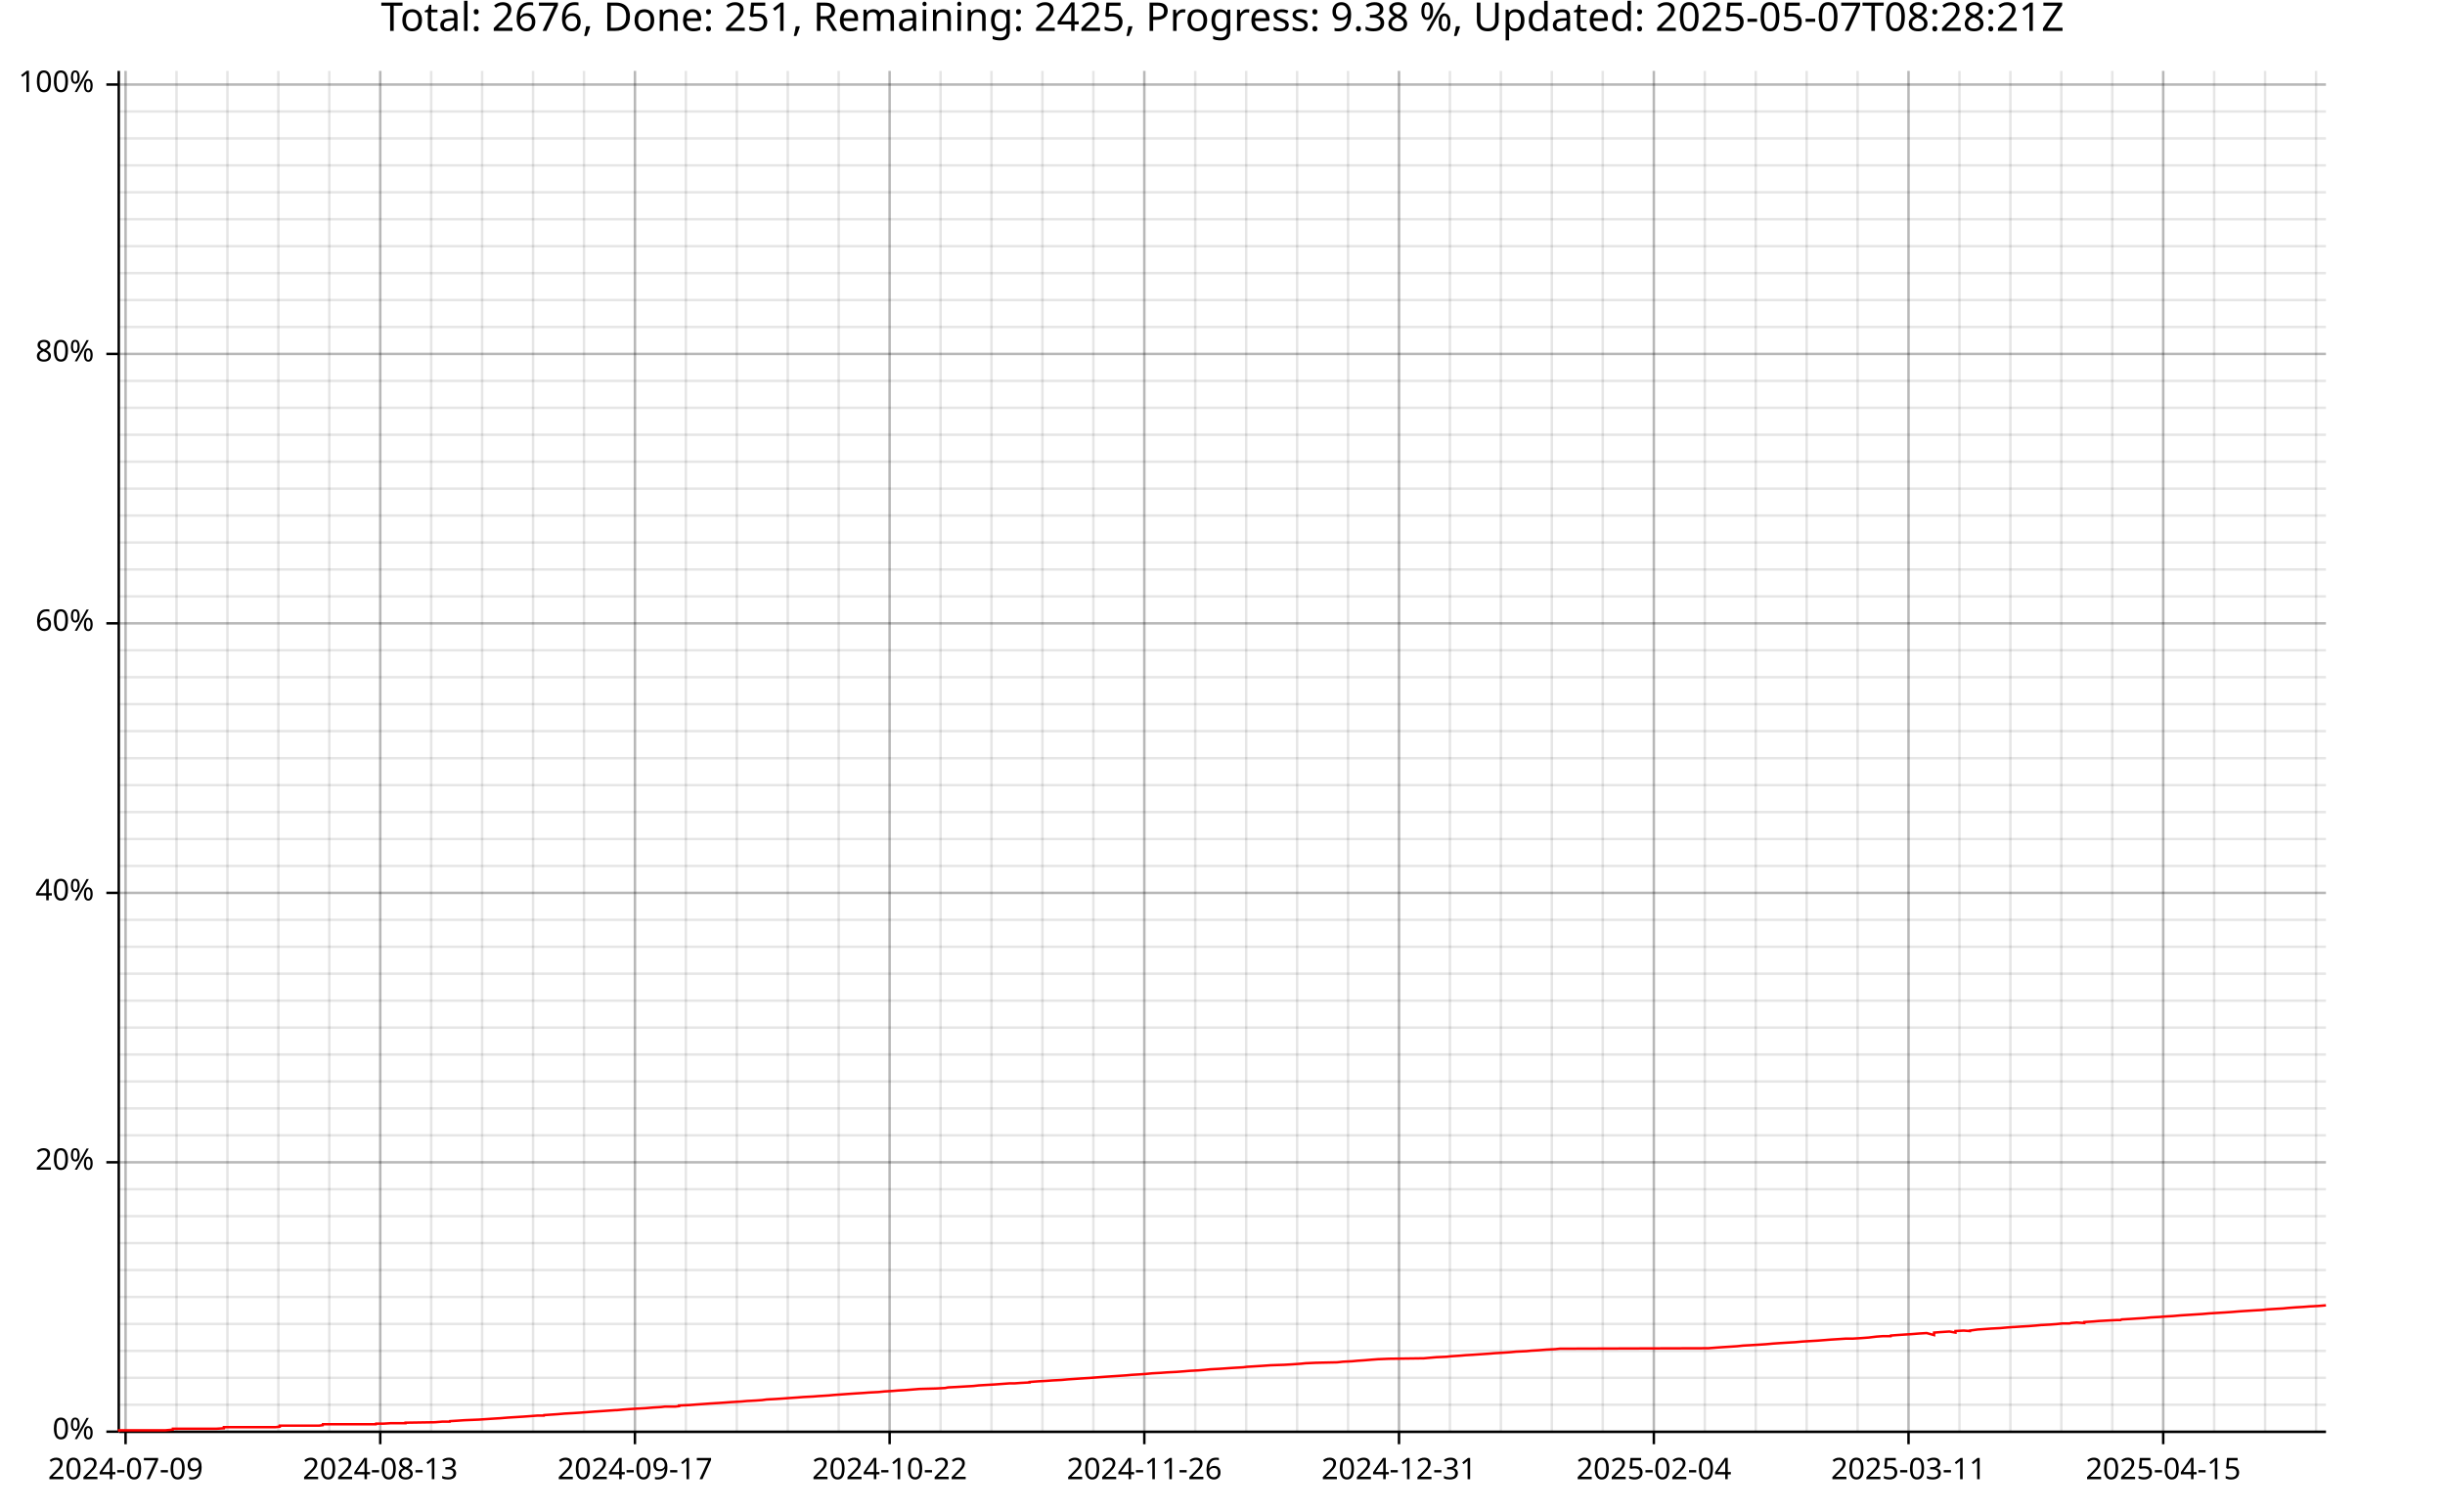
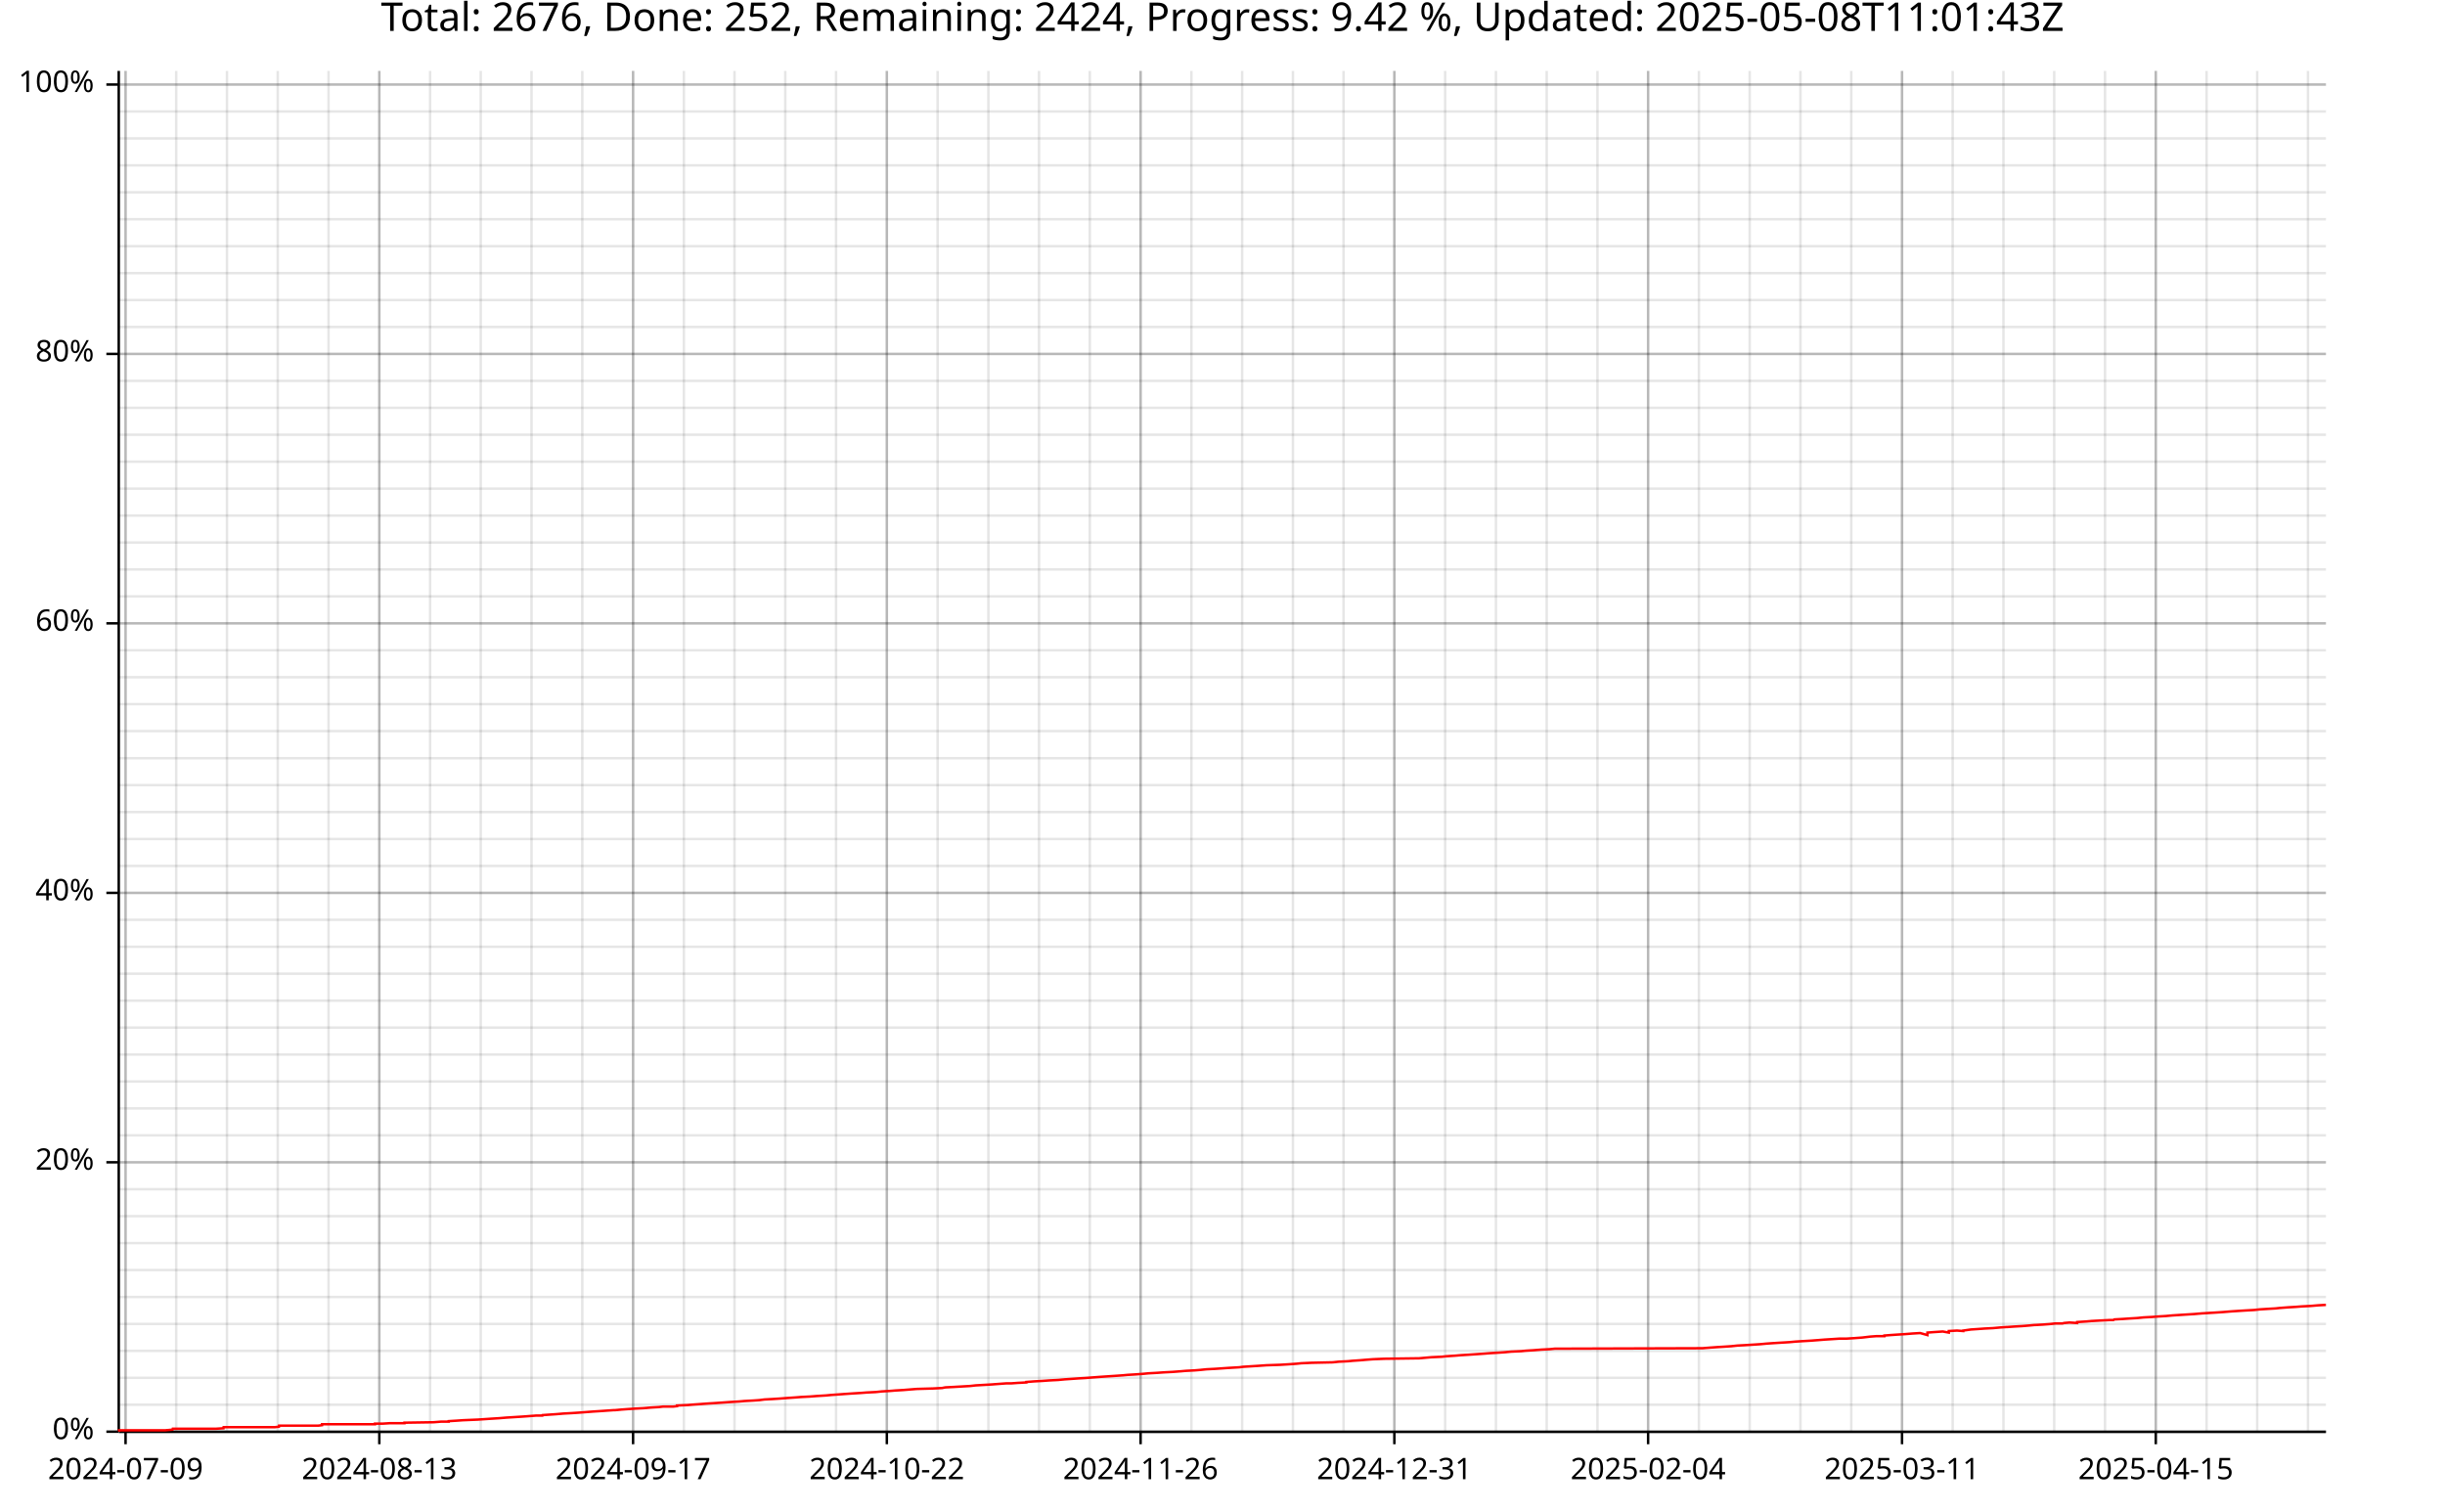
<svg xmlns="http://www.w3.org/2000/svg" width="987" height="610" viewBox="0 0 15792 9760">
  <text x="7896" y="5" dy="0.76em" text-anchor="middle" font-family="sans-serif" font-size="256" opacity="1" fill="#000000">
- Total: 2676, Done: 251, Remaining: 2425, Progress: 9.38 %, Updated: 2025-05-07T08:28:21Z
+ Total: 2676, Done: 252, Remaining: 2424, Progress: 9.42 %, Updated: 2025-05-08T11:01:43Z
</text>
  <line opacity="0.1" stroke="#000000" stroke-width="16" x1="811" y1="9247" x2="811" y2="458" />
-   <line opacity="0.1" stroke="#000000" stroke-width="16" x1="1140" y1="9247" x2="1140" y2="458" />
-   <line opacity="0.1" stroke="#000000" stroke-width="16" x1="1469" y1="9247" x2="1469" y2="458" />
-   <line opacity="0.1" stroke="#000000" stroke-width="16" x1="1798" y1="9247" x2="1798" y2="458" />
-   <line opacity="0.1" stroke="#000000" stroke-width="16" x1="2127" y1="9247" x2="2127" y2="458" />
-   <line opacity="0.1" stroke="#000000" stroke-width="16" x1="2456" y1="9247" x2="2456" y2="458" />
-   <line opacity="0.1" stroke="#000000" stroke-width="16" x1="2785" y1="9247" x2="2785" y2="458" />
-   <line opacity="0.1" stroke="#000000" stroke-width="16" x1="3114" y1="9247" x2="3114" y2="458" />
-   <line opacity="0.1" stroke="#000000" stroke-width="16" x1="3443" y1="9247" x2="3443" y2="458" />
-   <line opacity="0.1" stroke="#000000" stroke-width="16" x1="3772" y1="9247" x2="3772" y2="458" />
-   <line opacity="0.1" stroke="#000000" stroke-width="16" x1="4101" y1="9247" x2="4101" y2="458" />
-   <line opacity="0.1" stroke="#000000" stroke-width="16" x1="4430" y1="9247" x2="4430" y2="458" />
-   <line opacity="0.1" stroke="#000000" stroke-width="16" x1="4759" y1="9247" x2="4759" y2="458" />
-   <line opacity="0.1" stroke="#000000" stroke-width="16" x1="5088" y1="9247" x2="5088" y2="458" />
-   <line opacity="0.1" stroke="#000000" stroke-width="16" x1="5417" y1="9247" x2="5417" y2="458" />
-   <line opacity="0.1" stroke="#000000" stroke-width="16" x1="5746" y1="9247" x2="5746" y2="458" />
-   <line opacity="0.1" stroke="#000000" stroke-width="16" x1="6075" y1="9247" x2="6075" y2="458" />
-   <line opacity="0.1" stroke="#000000" stroke-width="16" x1="6404" y1="9247" x2="6404" y2="458" />
-   <line opacity="0.1" stroke="#000000" stroke-width="16" x1="6733" y1="9247" x2="6733" y2="458" />
-   <line opacity="0.1" stroke="#000000" stroke-width="16" x1="7062" y1="9247" x2="7062" y2="458" />
-   <line opacity="0.1" stroke="#000000" stroke-width="16" x1="7391" y1="9247" x2="7391" y2="458" />
-   <line opacity="0.1" stroke="#000000" stroke-width="16" x1="7720" y1="9247" x2="7720" y2="458" />
-   <line opacity="0.1" stroke="#000000" stroke-width="16" x1="8049" y1="9247" x2="8049" y2="458" />
-   <line opacity="0.1" stroke="#000000" stroke-width="16" x1="8378" y1="9247" x2="8378" y2="458" />
-   <line opacity="0.1" stroke="#000000" stroke-width="16" x1="8707" y1="9247" x2="8707" y2="458" />
-   <line opacity="0.1" stroke="#000000" stroke-width="16" x1="9036" y1="9247" x2="9036" y2="458" />
-   <line opacity="0.1" stroke="#000000" stroke-width="16" x1="9365" y1="9247" x2="9365" y2="458" />
-   <line opacity="0.1" stroke="#000000" stroke-width="16" x1="9694" y1="9247" x2="9694" y2="458" />
-   <line opacity="0.1" stroke="#000000" stroke-width="16" x1="10023" y1="9247" x2="10023" y2="458" />
-   <line opacity="0.1" stroke="#000000" stroke-width="16" x1="10352" y1="9247" x2="10352" y2="458" />
-   <line opacity="0.1" stroke="#000000" stroke-width="16" x1="10682" y1="9247" x2="10682" y2="458" />
-   <line opacity="0.1" stroke="#000000" stroke-width="16" x1="11011" y1="9247" x2="11011" y2="458" />
-   <line opacity="0.1" stroke="#000000" stroke-width="16" x1="11340" y1="9247" x2="11340" y2="458" />
-   <line opacity="0.1" stroke="#000000" stroke-width="16" x1="11669" y1="9247" x2="11669" y2="458" />
-   <line opacity="0.1" stroke="#000000" stroke-width="16" x1="11998" y1="9247" x2="11998" y2="458" />
-   <line opacity="0.1" stroke="#000000" stroke-width="16" x1="12327" y1="9247" x2="12327" y2="458" />
-   <line opacity="0.1" stroke="#000000" stroke-width="16" x1="12656" y1="9247" x2="12656" y2="458" />
-   <line opacity="0.1" stroke="#000000" stroke-width="16" x1="12985" y1="9247" x2="12985" y2="458" />
-   <line opacity="0.1" stroke="#000000" stroke-width="16" x1="13314" y1="9247" x2="13314" y2="458" />
-   <line opacity="0.1" stroke="#000000" stroke-width="16" x1="13643" y1="9247" x2="13643" y2="458" />
-   <line opacity="0.1" stroke="#000000" stroke-width="16" x1="13972" y1="9247" x2="13972" y2="458" />
-   <line opacity="0.1" stroke="#000000" stroke-width="16" x1="14301" y1="9247" x2="14301" y2="458" />
-   <line opacity="0.1" stroke="#000000" stroke-width="16" x1="14630" y1="9247" x2="14630" y2="458" />
-   <line opacity="0.1" stroke="#000000" stroke-width="16" x1="14959" y1="9247" x2="14959" y2="458" />
+   <line opacity="0.1" stroke="#000000" stroke-width="16" x1="1138" y1="9247" x2="1138" y2="458" />
+   <line opacity="0.1" stroke="#000000" stroke-width="16" x1="1466" y1="9247" x2="1466" y2="458" />
+   <line opacity="0.1" stroke="#000000" stroke-width="16" x1="1794" y1="9247" x2="1794" y2="458" />
+   <line opacity="0.1" stroke="#000000" stroke-width="16" x1="2122" y1="9247" x2="2122" y2="458" />
+   <line opacity="0.1" stroke="#000000" stroke-width="16" x1="2450" y1="9247" x2="2450" y2="458" />
+   <line opacity="0.1" stroke="#000000" stroke-width="16" x1="2778" y1="9247" x2="2778" y2="458" />
+   <line opacity="0.1" stroke="#000000" stroke-width="16" x1="3105" y1="9247" x2="3105" y2="458" />
+   <line opacity="0.1" stroke="#000000" stroke-width="16" x1="3433" y1="9247" x2="3433" y2="458" />
+   <line opacity="0.1" stroke="#000000" stroke-width="16" x1="3761" y1="9247" x2="3761" y2="458" />
+   <line opacity="0.1" stroke="#000000" stroke-width="16" x1="4089" y1="9247" x2="4089" y2="458" />
+   <line opacity="0.1" stroke="#000000" stroke-width="16" x1="4417" y1="9247" x2="4417" y2="458" />
+   <line opacity="0.1" stroke="#000000" stroke-width="16" x1="4744" y1="9247" x2="4744" y2="458" />
+   <line opacity="0.1" stroke="#000000" stroke-width="16" x1="5072" y1="9247" x2="5072" y2="458" />
+   <line opacity="0.1" stroke="#000000" stroke-width="16" x1="5400" y1="9247" x2="5400" y2="458" />
+   <line opacity="0.1" stroke="#000000" stroke-width="16" x1="5728" y1="9247" x2="5728" y2="458" />
+   <line opacity="0.1" stroke="#000000" stroke-width="16" x1="6056" y1="9247" x2="6056" y2="458" />
+   <line opacity="0.1" stroke="#000000" stroke-width="16" x1="6384" y1="9247" x2="6384" y2="458" />
+   <line opacity="0.1" stroke="#000000" stroke-width="16" x1="6711" y1="9247" x2="6711" y2="458" />
+   <line opacity="0.1" stroke="#000000" stroke-width="16" x1="7039" y1="9247" x2="7039" y2="458" />
+   <line opacity="0.1" stroke="#000000" stroke-width="16" x1="7367" y1="9247" x2="7367" y2="458" />
+   <line opacity="0.1" stroke="#000000" stroke-width="16" x1="7695" y1="9247" x2="7695" y2="458" />
+   <line opacity="0.1" stroke="#000000" stroke-width="16" x1="8023" y1="9247" x2="8023" y2="458" />
+   <line opacity="0.1" stroke="#000000" stroke-width="16" x1="8351" y1="9247" x2="8351" y2="458" />
+   <line opacity="0.1" stroke="#000000" stroke-width="16" x1="8678" y1="9247" x2="8678" y2="458" />
+   <line opacity="0.1" stroke="#000000" stroke-width="16" x1="9006" y1="9247" x2="9006" y2="458" />
+   <line opacity="0.1" stroke="#000000" stroke-width="16" x1="9334" y1="9247" x2="9334" y2="458" />
+   <line opacity="0.1" stroke="#000000" stroke-width="16" x1="9662" y1="9247" x2="9662" y2="458" />
+   <line opacity="0.1" stroke="#000000" stroke-width="16" x1="9990" y1="9247" x2="9990" y2="458" />
+   <line opacity="0.1" stroke="#000000" stroke-width="16" x1="10318" y1="9247" x2="10318" y2="458" />
+   <line opacity="0.1" stroke="#000000" stroke-width="16" x1="10645" y1="9247" x2="10645" y2="458" />
+   <line opacity="0.1" stroke="#000000" stroke-width="16" x1="10973" y1="9247" x2="10973" y2="458" />
+   <line opacity="0.1" stroke="#000000" stroke-width="16" x1="11301" y1="9247" x2="11301" y2="458" />
+   <line opacity="0.1" stroke="#000000" stroke-width="16" x1="11629" y1="9247" x2="11629" y2="458" />
+   <line opacity="0.1" stroke="#000000" stroke-width="16" x1="11957" y1="9247" x2="11957" y2="458" />
+   <line opacity="0.1" stroke="#000000" stroke-width="16" x1="12285" y1="9247" x2="12285" y2="458" />
+   <line opacity="0.1" stroke="#000000" stroke-width="16" x1="12612" y1="9247" x2="12612" y2="458" />
+   <line opacity="0.1" stroke="#000000" stroke-width="16" x1="12940" y1="9247" x2="12940" y2="458" />
+   <line opacity="0.1" stroke="#000000" stroke-width="16" x1="13268" y1="9247" x2="13268" y2="458" />
+   <line opacity="0.1" stroke="#000000" stroke-width="16" x1="13596" y1="9247" x2="13596" y2="458" />
+   <line opacity="0.1" stroke="#000000" stroke-width="16" x1="13924" y1="9247" x2="13924" y2="458" />
+   <line opacity="0.1" stroke="#000000" stroke-width="16" x1="14252" y1="9247" x2="14252" y2="458" />
+   <line opacity="0.1" stroke="#000000" stroke-width="16" x1="14579" y1="9247" x2="14579" y2="458" />
+   <line opacity="0.1" stroke="#000000" stroke-width="16" x1="14907" y1="9247" x2="14907" y2="458" />
  <line opacity="0.1" stroke="#000000" stroke-width="16" x1="768" y1="9247" x2="15023" y2="9247" />
  <line opacity="0.1" stroke="#000000" stroke-width="16" x1="768" y1="9073" x2="15023" y2="9073" />
  <line opacity="0.1" stroke="#000000" stroke-width="16" x1="768" y1="8899" x2="15023" y2="8899" />
  <line opacity="0.1" stroke="#000000" stroke-width="16" x1="768" y1="8725" x2="15023" y2="8725" />
  <line opacity="0.1" stroke="#000000" stroke-width="16" x1="768" y1="8551" x2="15023" y2="8551" />
  <line opacity="0.1" stroke="#000000" stroke-width="16" x1="768" y1="8377" x2="15023" y2="8377" />
  <line opacity="0.1" stroke="#000000" stroke-width="16" x1="768" y1="8203" x2="15023" y2="8203" />
  <line opacity="0.1" stroke="#000000" stroke-width="16" x1="768" y1="8029" x2="15023" y2="8029" />
  <line opacity="0.1" stroke="#000000" stroke-width="16" x1="768" y1="7855" x2="15023" y2="7855" />
  <line opacity="0.1" stroke="#000000" stroke-width="16" x1="768" y1="7681" x2="15023" y2="7681" />
  <line opacity="0.1" stroke="#000000" stroke-width="16" x1="768" y1="7507" x2="15023" y2="7507" />
  <line opacity="0.1" stroke="#000000" stroke-width="16" x1="768" y1="7333" x2="15023" y2="7333" />
  <line opacity="0.1" stroke="#000000" stroke-width="16" x1="768" y1="7159" x2="15023" y2="7159" />
  <line opacity="0.1" stroke="#000000" stroke-width="16" x1="768" y1="6985" x2="15023" y2="6985" />
  <line opacity="0.1" stroke="#000000" stroke-width="16" x1="768" y1="6811" x2="15023" y2="6811" />
  <line opacity="0.1" stroke="#000000" stroke-width="16" x1="768" y1="6637" x2="15023" y2="6637" />
  <line opacity="0.1" stroke="#000000" stroke-width="16" x1="768" y1="6463" x2="15023" y2="6463" />
  <line opacity="0.1" stroke="#000000" stroke-width="16" x1="768" y1="6289" x2="15023" y2="6289" />
  <line opacity="0.1" stroke="#000000" stroke-width="16" x1="768" y1="6115" x2="15023" y2="6115" />
  <line opacity="0.1" stroke="#000000" stroke-width="16" x1="768" y1="5941" x2="15023" y2="5941" />
  <line opacity="0.1" stroke="#000000" stroke-width="16" x1="768" y1="5767" x2="15023" y2="5767" />
  <line opacity="0.1" stroke="#000000" stroke-width="16" x1="768" y1="5593" x2="15023" y2="5593" />
  <line opacity="0.1" stroke="#000000" stroke-width="16" x1="768" y1="5419" x2="15023" y2="5419" />
  <line opacity="0.1" stroke="#000000" stroke-width="16" x1="768" y1="5245" x2="15023" y2="5245" />
  <line opacity="0.1" stroke="#000000" stroke-width="16" x1="768" y1="5071" x2="15023" y2="5071" />
  <line opacity="0.1" stroke="#000000" stroke-width="16" x1="768" y1="4897" x2="15023" y2="4897" />
  <line opacity="0.1" stroke="#000000" stroke-width="16" x1="768" y1="4722" x2="15023" y2="4722" />
  <line opacity="0.1" stroke="#000000" stroke-width="16" x1="768" y1="4548" x2="15023" y2="4548" />
  <line opacity="0.1" stroke="#000000" stroke-width="16" x1="768" y1="4374" x2="15023" y2="4374" />
  <line opacity="0.1" stroke="#000000" stroke-width="16" x1="768" y1="4200" x2="15023" y2="4200" />
  <line opacity="0.1" stroke="#000000" stroke-width="16" x1="768" y1="4026" x2="15023" y2="4026" />
  <line opacity="0.1" stroke="#000000" stroke-width="16" x1="768" y1="3852" x2="15023" y2="3852" />
  <line opacity="0.1" stroke="#000000" stroke-width="16" x1="768" y1="3678" x2="15023" y2="3678" />
  <line opacity="0.1" stroke="#000000" stroke-width="16" x1="768" y1="3504" x2="15023" y2="3504" />
  <line opacity="0.1" stroke="#000000" stroke-width="16" x1="768" y1="3330" x2="15023" y2="3330" />
  <line opacity="0.1" stroke="#000000" stroke-width="16" x1="768" y1="3156" x2="15023" y2="3156" />
  <line opacity="0.1" stroke="#000000" stroke-width="16" x1="768" y1="2982" x2="15023" y2="2982" />
  <line opacity="0.1" stroke="#000000" stroke-width="16" x1="768" y1="2808" x2="15023" y2="2808" />
  <line opacity="0.1" stroke="#000000" stroke-width="16" x1="768" y1="2634" x2="15023" y2="2634" />
  <line opacity="0.1" stroke="#000000" stroke-width="16" x1="768" y1="2460" x2="15023" y2="2460" />
  <line opacity="0.1" stroke="#000000" stroke-width="16" x1="768" y1="2286" x2="15023" y2="2286" />
  <line opacity="0.1" stroke="#000000" stroke-width="16" x1="768" y1="2112" x2="15023" y2="2112" />
  <line opacity="0.1" stroke="#000000" stroke-width="16" x1="768" y1="1938" x2="15023" y2="1938" />
  <line opacity="0.1" stroke="#000000" stroke-width="16" x1="768" y1="1764" x2="15023" y2="1764" />
  <line opacity="0.1" stroke="#000000" stroke-width="16" x1="768" y1="1590" x2="15023" y2="1590" />
  <line opacity="0.1" stroke="#000000" stroke-width="16" x1="768" y1="1416" x2="15023" y2="1416" />
  <line opacity="0.1" stroke="#000000" stroke-width="16" x1="768" y1="1242" x2="15023" y2="1242" />
  <line opacity="0.1" stroke="#000000" stroke-width="16" x1="768" y1="1068" x2="15023" y2="1068" />
  <line opacity="0.1" stroke="#000000" stroke-width="16" x1="768" y1="894" x2="15023" y2="894" />
  <line opacity="0.1" stroke="#000000" stroke-width="16" x1="768" y1="720" x2="15023" y2="720" />
  <line opacity="0.1" stroke="#000000" stroke-width="16" x1="768" y1="546" x2="15023" y2="546" />
  <line opacity="0.2" stroke="#000000" stroke-width="16" x1="811" y1="9247" x2="811" y2="458" />
-   <line opacity="0.2" stroke="#000000" stroke-width="16" x1="2456" y1="9247" x2="2456" y2="458" />
-   <line opacity="0.2" stroke="#000000" stroke-width="16" x1="4101" y1="9247" x2="4101" y2="458" />
-   <line opacity="0.2" stroke="#000000" stroke-width="16" x1="5746" y1="9247" x2="5746" y2="458" />
-   <line opacity="0.2" stroke="#000000" stroke-width="16" x1="7391" y1="9247" x2="7391" y2="458" />
-   <line opacity="0.2" stroke="#000000" stroke-width="16" x1="9036" y1="9247" x2="9036" y2="458" />
-   <line opacity="0.2" stroke="#000000" stroke-width="16" x1="10682" y1="9247" x2="10682" y2="458" />
-   <line opacity="0.2" stroke="#000000" stroke-width="16" x1="12327" y1="9247" x2="12327" y2="458" />
-   <line opacity="0.2" stroke="#000000" stroke-width="16" x1="13972" y1="9247" x2="13972" y2="458" />
+   <line opacity="0.2" stroke="#000000" stroke-width="16" x1="2450" y1="9247" x2="2450" y2="458" />
+   <line opacity="0.2" stroke="#000000" stroke-width="16" x1="4089" y1="9247" x2="4089" y2="458" />
+   <line opacity="0.2" stroke="#000000" stroke-width="16" x1="5728" y1="9247" x2="5728" y2="458" />
+   <line opacity="0.2" stroke="#000000" stroke-width="16" x1="7367" y1="9247" x2="7367" y2="458" />
+   <line opacity="0.2" stroke="#000000" stroke-width="16" x1="9006" y1="9247" x2="9006" y2="458" />
+   <line opacity="0.2" stroke="#000000" stroke-width="16" x1="10645" y1="9247" x2="10645" y2="458" />
+   <line opacity="0.2" stroke="#000000" stroke-width="16" x1="12285" y1="9247" x2="12285" y2="458" />
+   <line opacity="0.2" stroke="#000000" stroke-width="16" x1="13924" y1="9247" x2="13924" y2="458" />
  <line opacity="0.2" stroke="#000000" stroke-width="16" x1="768" y1="9247" x2="15023" y2="9247" />
  <line opacity="0.2" stroke="#000000" stroke-width="16" x1="768" y1="7507" x2="15023" y2="7507" />
  <line opacity="0.2" stroke="#000000" stroke-width="16" x1="768" y1="5767" x2="15023" y2="5767" />
  <line opacity="0.2" stroke="#000000" stroke-width="16" x1="768" y1="4026" x2="15023" y2="4026" />
  <line opacity="0.2" stroke="#000000" stroke-width="16" x1="768" y1="2286" x2="15023" y2="2286" />
  <line opacity="0.2" stroke="#000000" stroke-width="16" x1="768" y1="546" x2="15023" y2="546" />
  <polyline fill="none" opacity="1" stroke="#000000" stroke-width="16" points="767,458 767,9247 " />
  <text x="608" y="9247" dy="0.5ex" text-anchor="end" font-family="sans-serif" font-size="192" opacity="1" fill="#000000">
0%
</text>
  <polyline fill="none" opacity="1" stroke="#000000" stroke-width="16" points="687,9247 767,9247 " />
  <text x="608" y="7507" dy="0.5ex" text-anchor="end" font-family="sans-serif" font-size="192" opacity="1" fill="#000000">
20%
</text>
  <polyline fill="none" opacity="1" stroke="#000000" stroke-width="16" points="687,7507 767,7507 " />
  <text x="608" y="5767" dy="0.5ex" text-anchor="end" font-family="sans-serif" font-size="192" opacity="1" fill="#000000">
40%
</text>
  <polyline fill="none" opacity="1" stroke="#000000" stroke-width="16" points="687,5767 767,5767 " />
  <text x="608" y="4026" dy="0.5ex" text-anchor="end" font-family="sans-serif" font-size="192" opacity="1" fill="#000000">
60%
</text>
  <polyline fill="none" opacity="1" stroke="#000000" stroke-width="16" points="687,4026 767,4026 " />
  <text x="608" y="2286" dy="0.5ex" text-anchor="end" font-family="sans-serif" font-size="192" opacity="1" fill="#000000">
80%
</text>
  <polyline fill="none" opacity="1" stroke="#000000" stroke-width="16" points="687,2286 767,2286 " />
  <text x="608" y="546" dy="0.5ex" text-anchor="end" font-family="sans-serif" font-size="192" opacity="1" fill="#000000">
100%
</text>
  <polyline fill="none" opacity="1" stroke="#000000" stroke-width="16" points="687,546 767,546 " />
  <polyline fill="none" opacity="1" stroke="#000000" stroke-width="16" points="768,9248 15023,9248 " />
  <text x="811" y="9408" dy="0.76em" text-anchor="middle" font-family="sans-serif" font-size="192" opacity="1" fill="#000000">
2024-07-09
</text>
  <polyline fill="none" opacity="1" stroke="#000000" stroke-width="16" points="811,9248 811,9328 " />
-   <text x="2456" y="9408" dy="0.76em" text-anchor="middle" font-family="sans-serif" font-size="192" opacity="1" fill="#000000">
+   <text x="2450" y="9408" dy="0.76em" text-anchor="middle" font-family="sans-serif" font-size="192" opacity="1" fill="#000000">
2024-08-13
</text>
-   <polyline fill="none" opacity="1" stroke="#000000" stroke-width="16" points="2456,9248 2456,9328 " />
-   <text x="4101" y="9408" dy="0.76em" text-anchor="middle" font-family="sans-serif" font-size="192" opacity="1" fill="#000000">
+   <polyline fill="none" opacity="1" stroke="#000000" stroke-width="16" points="2450,9248 2450,9328 " />
+   <text x="4089" y="9408" dy="0.76em" text-anchor="middle" font-family="sans-serif" font-size="192" opacity="1" fill="#000000">
2024-09-17
</text>
-   <polyline fill="none" opacity="1" stroke="#000000" stroke-width="16" points="4101,9248 4101,9328 " />
-   <text x="5746" y="9408" dy="0.76em" text-anchor="middle" font-family="sans-serif" font-size="192" opacity="1" fill="#000000">
+   <polyline fill="none" opacity="1" stroke="#000000" stroke-width="16" points="4089,9248 4089,9328 " />
+   <text x="5728" y="9408" dy="0.76em" text-anchor="middle" font-family="sans-serif" font-size="192" opacity="1" fill="#000000">
2024-10-22
</text>
-   <polyline fill="none" opacity="1" stroke="#000000" stroke-width="16" points="5746,9248 5746,9328 " />
-   <text x="7391" y="9408" dy="0.76em" text-anchor="middle" font-family="sans-serif" font-size="192" opacity="1" fill="#000000">
+   <polyline fill="none" opacity="1" stroke="#000000" stroke-width="16" points="5728,9248 5728,9328 " />
+   <text x="7367" y="9408" dy="0.76em" text-anchor="middle" font-family="sans-serif" font-size="192" opacity="1" fill="#000000">
2024-11-26
</text>
-   <polyline fill="none" opacity="1" stroke="#000000" stroke-width="16" points="7391,9248 7391,9328 " />
-   <text x="9036" y="9408" dy="0.76em" text-anchor="middle" font-family="sans-serif" font-size="192" opacity="1" fill="#000000">
+   <polyline fill="none" opacity="1" stroke="#000000" stroke-width="16" points="7367,9248 7367,9328 " />
+   <text x="9006" y="9408" dy="0.76em" text-anchor="middle" font-family="sans-serif" font-size="192" opacity="1" fill="#000000">
2024-12-31
</text>
-   <polyline fill="none" opacity="1" stroke="#000000" stroke-width="16" points="9036,9248 9036,9328 " />
-   <text x="10682" y="9408" dy="0.76em" text-anchor="middle" font-family="sans-serif" font-size="192" opacity="1" fill="#000000">
+   <polyline fill="none" opacity="1" stroke="#000000" stroke-width="16" points="9006,9248 9006,9328 " />
+   <text x="10645" y="9408" dy="0.76em" text-anchor="middle" font-family="sans-serif" font-size="192" opacity="1" fill="#000000">
2025-02-04
</text>
-   <polyline fill="none" opacity="1" stroke="#000000" stroke-width="16" points="10682,9248 10682,9328 " />
-   <text x="12327" y="9408" dy="0.76em" text-anchor="middle" font-family="sans-serif" font-size="192" opacity="1" fill="#000000">
+   <polyline fill="none" opacity="1" stroke="#000000" stroke-width="16" points="10645,9248 10645,9328 " />
+   <text x="12285" y="9408" dy="0.76em" text-anchor="middle" font-family="sans-serif" font-size="192" opacity="1" fill="#000000">
2025-03-11
</text>
-   <polyline fill="none" opacity="1" stroke="#000000" stroke-width="16" points="12327,9248 12327,9328 " />
-   <text x="13972" y="9408" dy="0.76em" text-anchor="middle" font-family="sans-serif" font-size="192" opacity="1" fill="#000000">
+   <polyline fill="none" opacity="1" stroke="#000000" stroke-width="16" points="12285,9248 12285,9328 " />
+   <text x="13924" y="9408" dy="0.76em" text-anchor="middle" font-family="sans-serif" font-size="192" opacity="1" fill="#000000">
2025-04-15
</text>
-   <polyline fill="none" opacity="1" stroke="#000000" stroke-width="16" points="13972,9248 13972,9328 " />
-   <polyline fill="none" opacity="1" stroke="#FF0000" stroke-width="16" points="768,9247 769,9244 769,9241 769,9238 834,9238 881,9238 927,9238 977,9238 1022,9238 1069,9238 1115,9234 1116,9234 1117,9231 1117,9231 1117,9228 1165,9228 1212,9228 1213,9228 1259,9228 1306,9228 1396,9228 1397,9228 1446,9225 1446,9221 1446,9218 1494,9218 1541,9218 1628,9218 1629,9218 1680,9218 1778,9218 1778,9218 1806,9215 1806,9212 1807,9212 1807,9208 1823,9208 1823,9208 1870,9208 1919,9208 1964,9208 2010,9208 2061,9208 2084,9205 2084,9202 2085,9199 2152,9199 2201,9199 2246,9199 2291,9199 2291,9199 2292,9199 2340,9199 2381,9199 2381,9199 2428,9199 2429,9195 2429,9195 2429,9195 2479,9195 2527,9192 2527,9192 2566,9192 2619,9192 2619,9189 2619,9189 2809,9186 2809,9186 2858,9182 2858,9182 2905,9182 2906,9179 2906,9179 2955,9176 2955,9176 2998,9173 2998,9173 3093,9169 3093,9169 3093,9169 3138,9166 3138,9166 3182,9163 3182,9163 3232,9160 3232,9160 3280,9156 3280,9156 3329,9153 3329,9153 3376,9150 3377,9150 3419,9147 3419,9147 3419,9147 3471,9143 3471,9143 3512,9143 3513,9143 3514,9140 3514,9140 3557,9137 3557,9137 3602,9134 3602,9134 3648,9130 3648,9130 3704,9127 3704,9127 3750,9124 3750,9124 3789,9121 3789,9121 3841,9117 3842,9117 3889,9114 3889,9114 3931,9111 3931,9111 3975,9108 3975,9108 3984,9108 4027,9104 4027,9104 4068,9101 4068,9101 4115,9098 4115,9098 4171,9095 4171,9095 4218,9091 4218,9091 4268,9088 4268,9088 4268,9088 4293,9085 4293,9085 4360,9085 4386,9082 4386,9082 4386,9078 4386,9078 4454,9075 4454,9075 4490,9072 4490,9072 4532,9069 4532,9069 4588,9065 4588,9065 4637,9062 4637,9062 4637,9062 4681,9059 4681,9059 4721,9056 4721,9056 4789,9052 4789,9052 4823,9049 4823,9049 4879,9046 4879,9046 4922,9043 4922,9043 4952,9039 4952,9039 5009,9036 5009,9036 5055,9033 5055,9033 5094,9030 5094,9030 5152,9026 5152,9026 5190,9023 5190,9023 5249,9020 5250,9020 5288,9017 5288,9017 5353,9013 5353,9013 5384,9010 5384,9010 5425,9007 5425,9007 5426,9007 5426,9007 5426,9007 5426,9007 5467,9004 5467,9004 5526,9000 5526,9000 5575,8997 5575,8997 5615,8994 5615,8994 5674,8991 5674,8991 5713,8987 5713,8987 5765,8984 5765,8984 5801,8981 5801,8981 5852,8978 5902,8974 5902,8974 5939,8971 6046,8968 6046,8968 6104,8965 6124,8961 6182,8958 6233,8955 6286,8952 6323,8948 6374,8945 6425,8942 6425,8942 6465,8939 6465,8939 6520,8935 6520,8935 6552,8935 6593,8932 6593,8932 6650,8929 6650,8929 6650,8926 6650,8926 6703,8922 6703,8922 6757,8919 6757,8919 6798,8916 6798,8916 6856,8913 6856,8913 6899,8909 6899,8909 6943,8906 6943,8906 6986,8903 6986,8903 7037,8900 7037,8900 7088,8896 7088,8896 7128,8893 7128,8893 7172,8890 7172,8890 7218,8887 7218,8887 7276,8883 7276,8883 7308,8880 7308,8880 7358,8877 7358,8877 7400,8874 7400,8874 7442,8870 7442,8870 7497,8867 7497,8867 7538,8864 7538,8864 7597,8861 7597,8861 7650,8857 7650,8857 7684,8854 7684,8854 7742,8851 7742,8851 7778,8848 7778,8848 7818,8844 7818,8844 7875,8841 7875,8841 7919,8838 7919,8838 7962,8835 7962,8835 8031,8831 8031,8831 8053,8828 8053,8828 8102,8825 8102,8825 8150,8822 8150,8822 8207,8818 8207,8818 8296,8815 8296,8815 8347,8812 8347,8812 8403,8808 8403,8808 8432,8805 8432,8805 8499,8802 8499,8802 8636,8799 8636,8799 8674,8795 8674,8795 8735,8792 8735,8792 8767,8789 8767,8789 8811,8786 8811,8786 8859,8782 8859,8782 8899,8779 8899,8779 8971,8776 8971,8776 9197,8773 9197,8773 9242,8769 9277,8766 9277,8766 9344,8763 9344,8763 9370,8760 9370,8760 9432,8756 9432,8756 9466,8753 9466,8753 9517,8750 9517,8750 9561,8747 9561,8747 9620,8743 9620,8743 9655,8740 9655,8740 9655,8740 9655,8740 9707,8737 9707,8737 9751,8734 9751,8734 9794,8730 9794,8730 9859,8727 9859,8727 9888,8724 9888,8724 9938,8721 9988,8717 9988,8717 10046,8714 10046,8714 10075,8711 10075,8711 11033,8708 11033,8708 11084,8704 11084,8704 11127,8701 11127,8701 11175,8698 11175,8698 11221,8695 11221,8695 11221,8695 11221,8695 11258,8691 11258,8691 11313,8688 11313,8688 11362,8685 11362,8685 11408,8682 11408,8682 11451,8678 11451,8678 11495,8675 11495,8675 11543,8672 11543,8672 11595,8669 11595,8669 11638,8665 11638,8665 11688,8662 11688,8662 11739,8659 11739,8659 11778,8656 11778,8656 11828,8652 11829,8652 11876,8649 11876,8649 11922,8646 11922,8646 11967,8646 11967,8646 12016,8643 12016,8643 12070,8639 12070,8639 12120,8633 12120,8633 12161,8630 12161,8630 12212,8630 12212,8630 12213,8626 12253,8623 12253,8623 12297,8620 12297,8620 12345,8617 12345,8617 12395,8613 12395,8613 12444,8610 12444,8610 12492,8623 12492,8623 12492,8607 12531,8604 12531,8604 12591,8600 12591,8600 12630,8607 12630,8607 12630,8597 12683,8594 12683,8594 12684,8594 12723,8597 12723,8594 12723,8594 12774,8587 12819,8584 12819,8584 12860,8581 12860,8581 12919,8578 12919,8578 12963,8574 12963,8574 13004,8571 13004,8571 13009,8571 13009,8571 13009,8571 13053,8568 13053,8568 13105,8565 13105,8565 13154,8561 13154,8561 13185,8558 13185,8558 13190,8558 13190,8558 13190,8558 13244,8555 13244,8555 13284,8552 13284,8552 13320,8548 13320,8548 13367,8548 13367,8548 13377,8545 13377,8545 13413,8542 13413,8542 13462,8545 13462,8545 13462,8539 13523,8535 13523,8535 13557,8532 13558,8532 13558,8532 13613,8529 13613,8529 13672,8526 13697,8526 13697,8526 13697,8526 13697,8526 13703,8522 13703,8522 13757,8519 13757,8519 13801,8516 13801,8516 13851,8513 13851,8513 13892,8509 13892,8509 13948,8506 13948,8506 13986,8503 13986,8503 14037,8500 14037,8500 14082,8496 14082,8496 14129,8493 14129,8493 14176,8490 14176,8490 14224,8487 14224,8487 14270,8483 14270,8483 14320,8480 14320,8480 14369,8477 14370,8477 14414,8474 14414,8474 14462,8470 14462,8470 14509,8467 14509,8467 14556,8464 14556,8464 14611,8461 14611,8461 14647,8457 14647,8457 14695,8454 14695,8454 14747,8451 14747,8451 14775,8448 14775,8448 14828,8444 14828,8444 14879,8441 14879,8441 14916,8438 14916,8438 14975,8435 14975,8435 15023,8431 " />
+   <polyline fill="none" opacity="1" stroke="#000000" stroke-width="16" points="13924,9248 13924,9328 " />
+   <polyline fill="none" opacity="1" stroke="#FF0000" stroke-width="16" points="768,9247 769,9244 769,9241 769,9238 833,9238 880,9238 927,9238 976,9238 1021,9238 1068,9238 1114,9234 1114,9234 1115,9231 1115,9231 1116,9228 1164,9228 1210,9228 1211,9228 1258,9228 1305,9228 1394,9228 1394,9228 1443,9225 1443,9221 1444,9218 1492,9218 1539,9218 1625,9218 1626,9218 1677,9218 1774,9218 1774,9218 1802,9215 1803,9212 1803,9212 1803,9208 1819,9208 1819,9208 1866,9208 1914,9208 1960,9208 2006,9208 2056,9208 2080,9205 2080,9202 2080,9199 2147,9199 2196,9199 2240,9199 2285,9199 2285,9199 2286,9199 2334,9199 2375,9199 2375,9199 2422,9199 2422,9195 2423,9195 2423,9195 2473,9195 2521,9192 2521,9192 2560,9192 2612,9192 2612,9189 2612,9189 2801,9186 2801,9186 2850,9182 2850,9182 2898,9182 2898,9179 2898,9179 2947,9176 2947,9176 2990,9173 2990,9173 3084,9169 3085,9169 3085,9169 3130,9166 3130,9166 3174,9163 3174,9163 3223,9160 3223,9160 3271,9156 3271,9156 3320,9153 3320,9153 3367,9150 3367,9150 3410,9147 3410,9147 3410,9147 3462,9143 3462,9143 3502,9143 3503,9143 3504,9140 3504,9140 3547,9137 3547,9137 3592,9134 3592,9134 3638,9130 3638,9130 3693,9127 3693,9127 3739,9124 3739,9124 3778,9121 3778,9121 3830,9117 3830,9117 3877,9114 3877,9114 3919,9111 3919,9111 3963,9108 3963,9108 3972,9108 4015,9104 4015,9104 4056,9101 4056,9101 4102,9098 4102,9098 4159,9095 4159,9095 4205,9091 4205,9091 4256,9088 4256,9088 4256,9088 4281,9085 4281,9085 4347,9085 4373,9082 4373,9082 4373,9078 4373,9078 4441,9075 4441,9075 4476,9072 4476,9072 4519,9069 4519,9069 4574,9065 4574,9065 4623,9062 4623,9062 4623,9062 4666,9059 4666,9059 4707,9056 4707,9056 4774,9052 4774,9052 4808,9049 4808,9049 4864,9046 4864,9046 4907,9043 4907,9043 4937,9039 4937,9039 4993,9036 4993,9036 5039,9033 5039,9033 5078,9030 5078,9030 5136,9026 5137,9026 5174,9023 5174,9023 5233,9020 5233,9020 5271,9017 5271,9017 5336,9013 5336,9013 5367,9010 5367,9010 5409,9007 5409,9007 5409,9007 5409,9007 5409,9007 5409,9007 5450,9004 5450,9004 5508,9000 5508,9000 5558,8997 5558,8997 5597,8994 5597,8994 5657,8991 5657,8991 5695,8987 5695,8987 5747,8984 5747,8984 5783,8981 5783,8981 5834,8978 5883,8974 5883,8974 5921,8971 6026,8968 6026,8968 6085,8965 6105,8961 6162,8958 6214,8955 6266,8952 6302,8948 6354,8945 6405,8942 6405,8942 6444,8939 6444,8939 6499,8935 6499,8935 6531,8935 6572,8932 6572,8932 6629,8929 6629,8929 6629,8926 6629,8926 6681,8922 6681,8922 6735,8919 6735,8919 6776,8916 6776,8916 6834,8913 6834,8913 6877,8909 6877,8909 6921,8906 6921,8906 6963,8903 6963,8903 7014,8900 7014,8900 7065,8896 7065,8896 7105,8893 7105,8893 7149,8890 7149,8890 7195,8887 7195,8887 7252,8883 7252,8883 7284,8880 7284,8880 7334,8877 7334,8877 7376,8874 7376,8874 7418,8870 7418,8870 7472,8867 7472,8867 7514,8864 7514,8864 7572,8861 7572,8861 7625,8857 7625,8857 7659,8854 7659,8854 7717,8851 7717,8851 7753,8848 7753,8848 7792,8844 7792,8844 7849,8841 7849,8841 7893,8838 7893,8838 7936,8835 7936,8835 8005,8831 8005,8831 8027,8828 8027,8828 8075,8825 8075,8825 8123,8822 8123,8822 8180,8818 8180,8818 8269,8815 8269,8815 8319,8812 8319,8812 8376,8808 8376,8808 8404,8805 8404,8805 8471,8802 8471,8802 8608,8799 8608,8799 8646,8795 8646,8795 8706,8792 8706,8792 8738,8789 8738,8789 8782,8786 8782,8786 8829,8782 8829,8782 8869,8779 8869,8779 8941,8776 8941,8776 9166,8773 9166,8773 9212,8769 9246,8766 9246,8766 9313,8763 9313,8763 9339,8760 9339,8760 9400,8756 9400,8756 9434,8753 9434,8753 9485,8750 9485,8750 9529,8747 9529,8747 9587,8743 9587,8743 9623,8740 9623,8740 9623,8740 9623,8740 9674,8737 9674,8737 9718,8734 9718,8734 9761,8730 9761,8730 9826,8727 9826,8727 9855,8724 9855,8724 9905,8721 9955,8717 9955,8717 10012,8714 10012,8714 10041,8711 10041,8711 10996,8708 10996,8708 11046,8704 11046,8704 11089,8701 11089,8701 11137,8698 11137,8698 11183,8695 11183,8695 11183,8695 11183,8695 11220,8691 11220,8691 11275,8688 11275,8688 11323,8685 11323,8685 11369,8682 11369,8682 11412,8678 11412,8678 11456,8675 11456,8675 11504,8672 11504,8672 11555,8669 11555,8669 11599,8665 11599,8665 11648,8662 11648,8662 11699,8659 11699,8659 11738,8656 11738,8656 11788,8652 11789,8652 11836,8649 11836,8649 11882,8646 11882,8646 11926,8646 11926,8646 11975,8643 11975,8643 12029,8639 12029,8639 12079,8633 12079,8633 12119,8630 12119,8630 12171,8630 12171,8630 12171,8626 12211,8623 12211,8623 12255,8620 12255,8620 12303,8617 12303,8617 12353,8613 12353,8613 12402,8610 12402,8610 12449,8623 12449,8623 12449,8607 12488,8604 12488,8604 12548,8600 12548,8600 12587,8607 12587,8607 12587,8597 12640,8594 12640,8594 12640,8594 12680,8597 12680,8594 12680,8594 12730,8587 12775,8584 12775,8584 12816,8581 12816,8581 12874,8578 12874,8578 12918,8574 12918,8574 12960,8571 12960,8571 12964,8571 12965,8571 12965,8571 13008,8568 13008,8568 13061,8565 13061,8565 13109,8561 13109,8561 13140,8558 13140,8558 13145,8558 13145,8558 13145,8558 13199,8555 13199,8555 13238,8552 13239,8552 13274,8548 13274,8548 13321,8548 13321,8548 13332,8545 13332,8545 13367,8542 13367,8542 13416,8545 13416,8545 13416,8539 13477,8535 13477,8535 13511,8532 13512,8532 13512,8532 13566,8529 13566,8529 13625,8526 13650,8526 13650,8526 13650,8526 13650,8526 13656,8522 13656,8522 13710,8519 13710,8519 13754,8516 13754,8516 13804,8513 13804,8513 13844,8509 13844,8509 13900,8506 13900,8506 13938,8503 13938,8503 13989,8500 13989,8500 14033,8496 14033,8496 14080,8493 14080,8493 14127,8490 14127,8490 14175,8487 14175,8487 14221,8483 14221,8483 14270,8480 14270,8480 14320,8477 14320,8477 14364,8474 14364,8474 14412,8470 14412,8470 14459,8467 14459,8467 14506,8464 14506,8464 14561,8461 14561,8461 14596,8457 14596,8457 14645,8454 14645,8454 14696,8451 14697,8451 14724,8448 14724,8448 14777,8444 14777,8444 14828,8441 14828,8441 14865,8438 14865,8438 14924,8435 14924,8435 14971,8431 14971,8431 15023,8428 " />
</svg>
